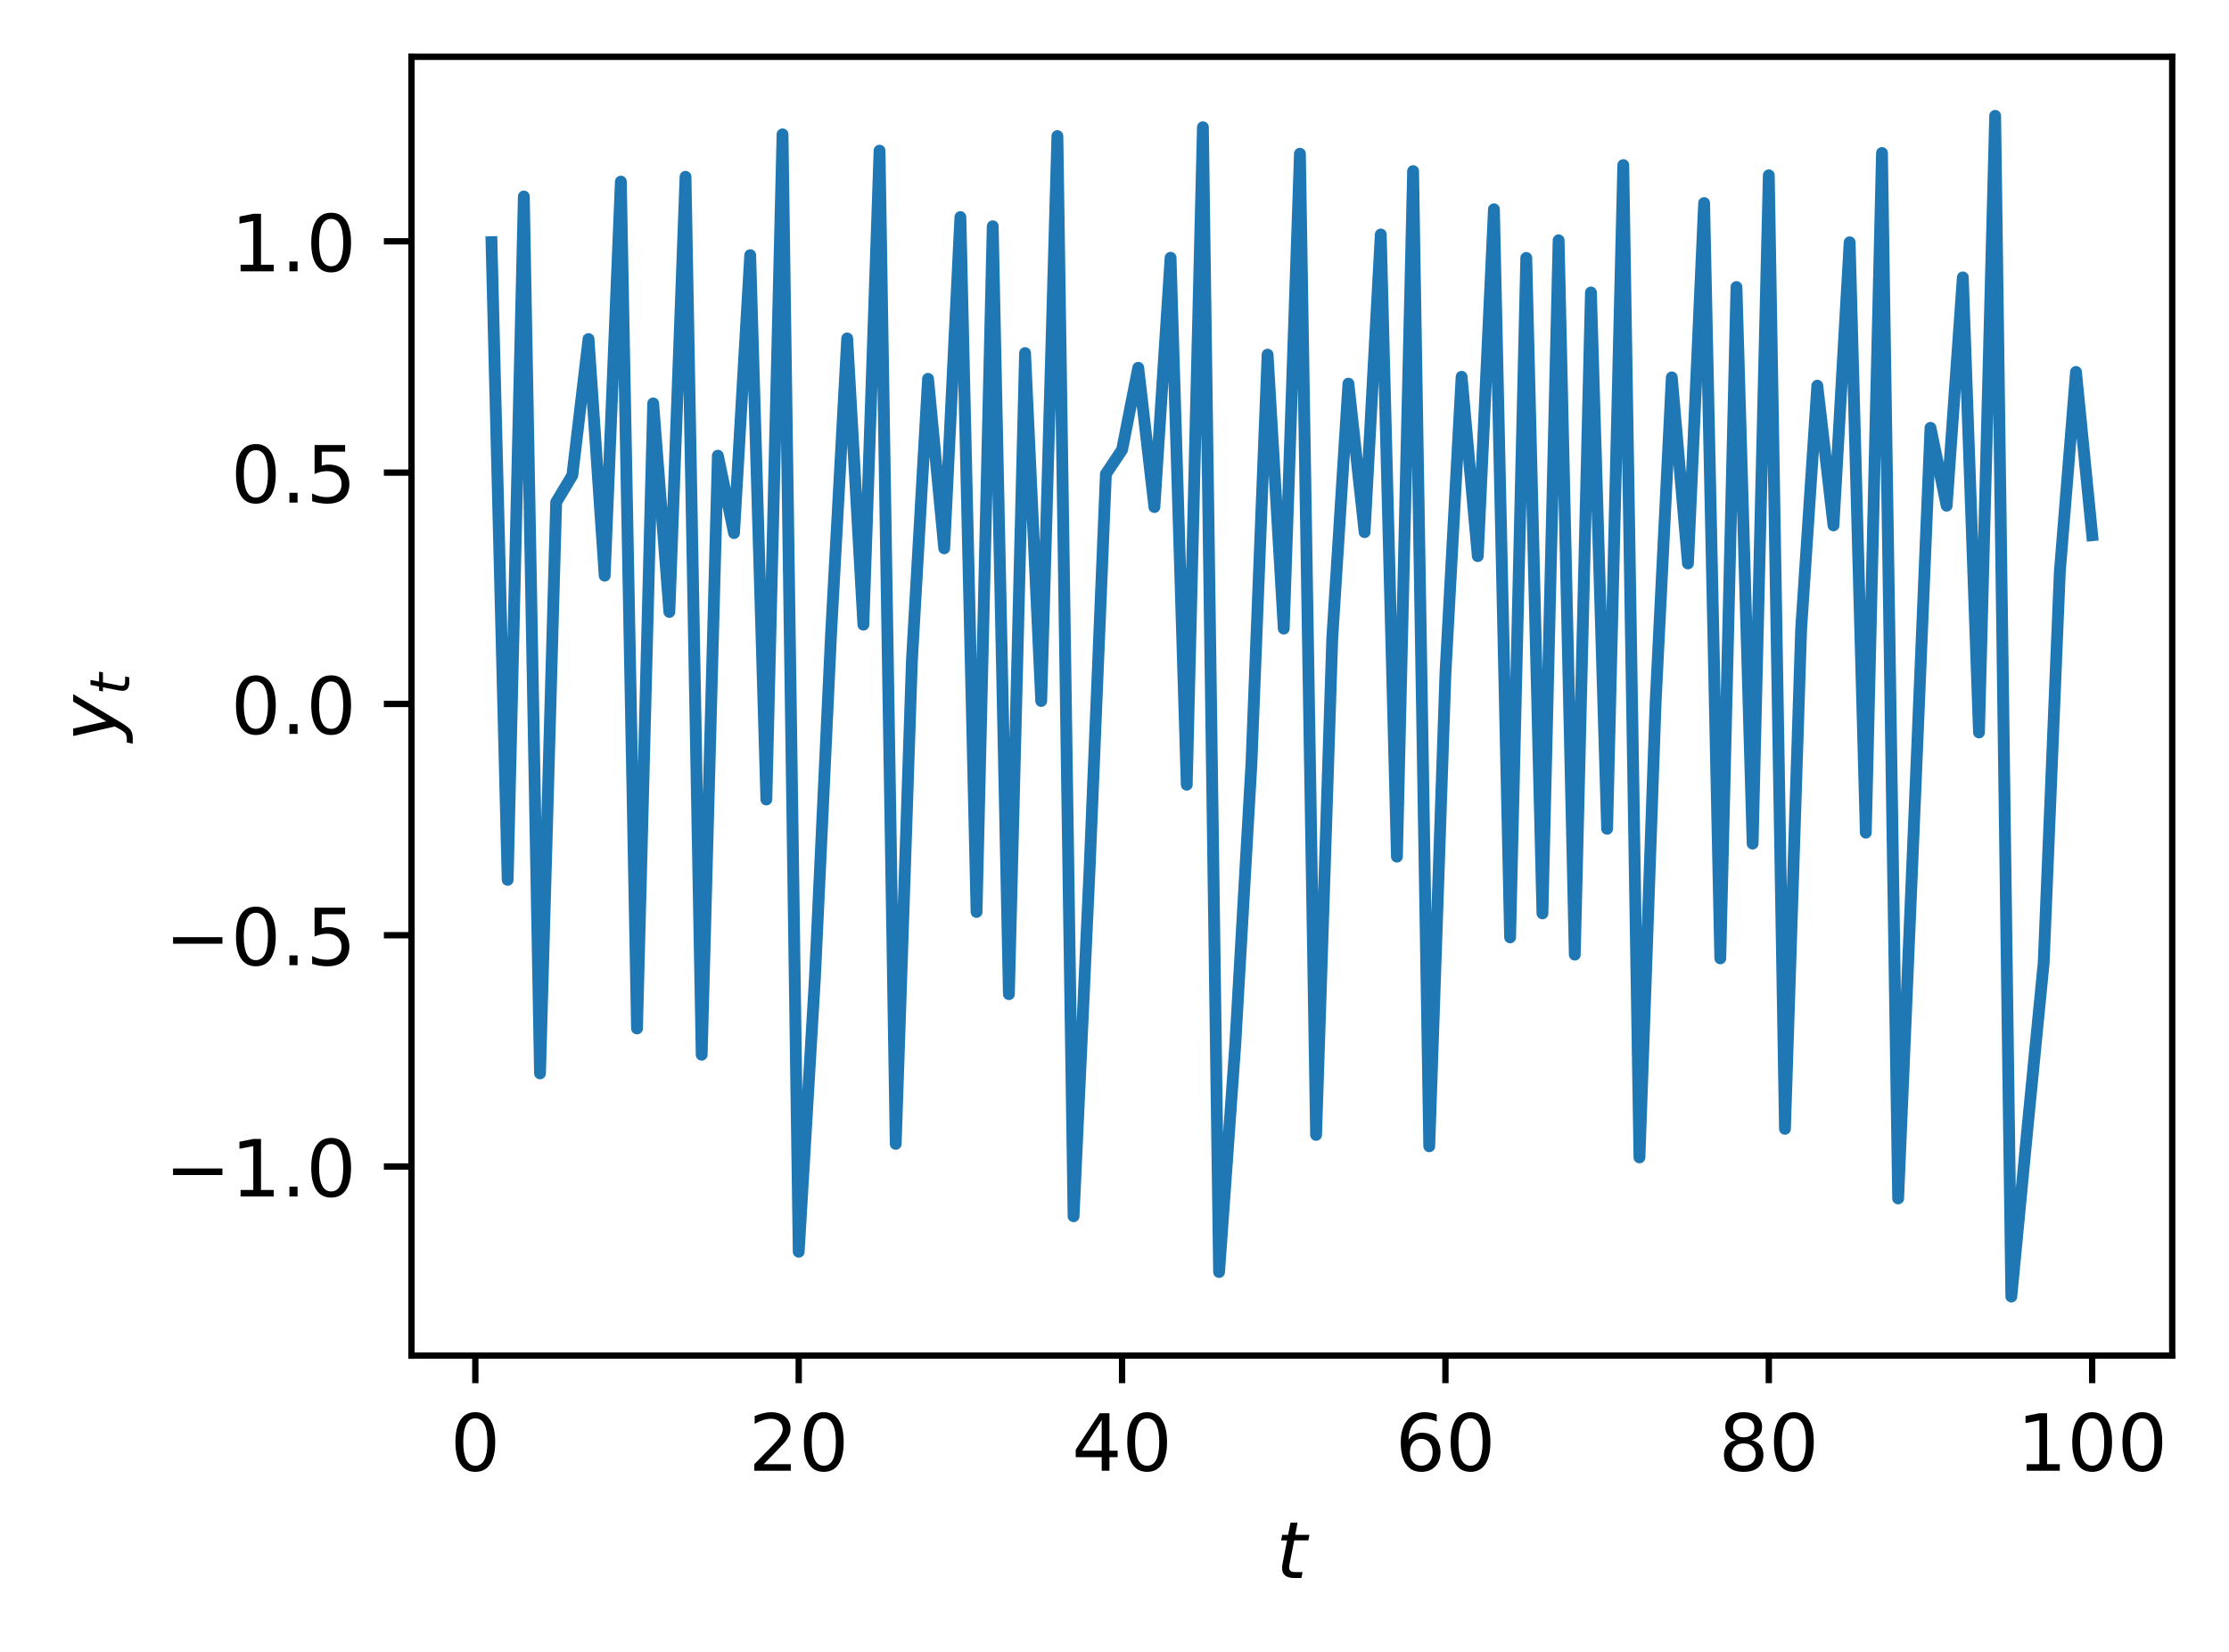
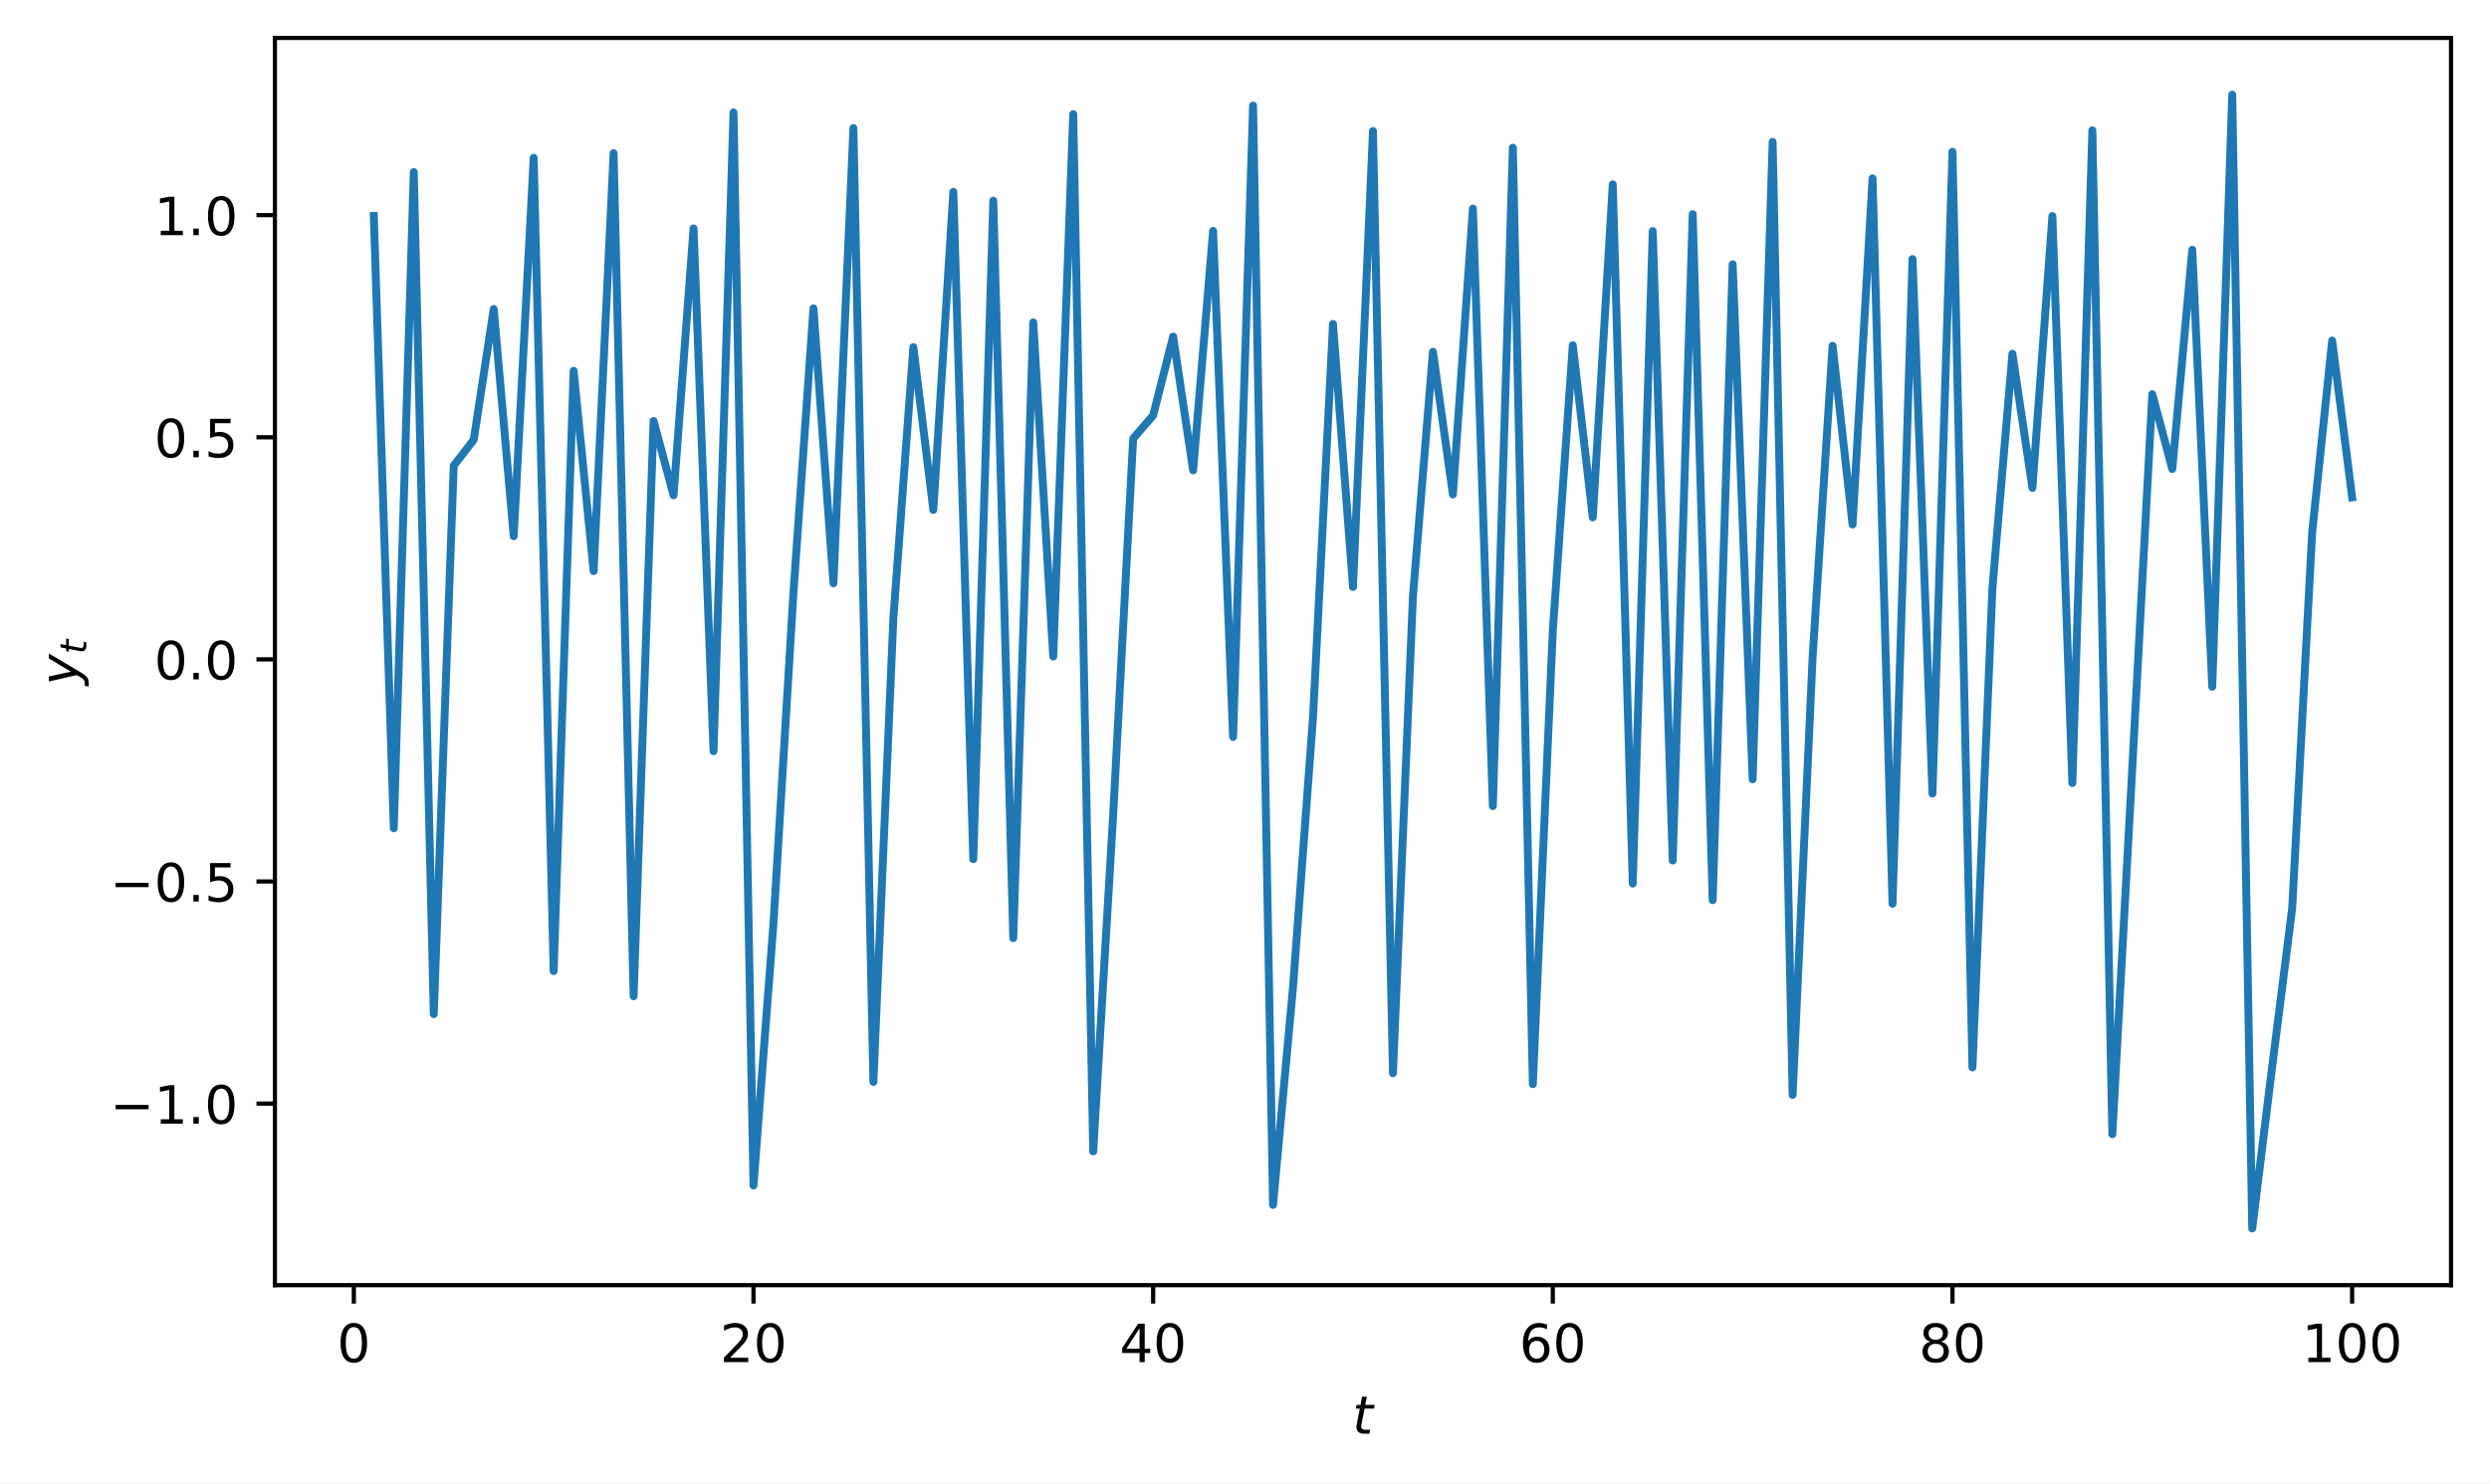
- <svg xmlns="http://www.w3.org/2000/svg" xmlns:xlink="http://www.w3.org/1999/xlink" height="209.413pt" version="1.1" viewBox="0 0 282.561 209.413" width="282.561pt">
+ <svg xmlns="http://www.w3.org/2000/svg" xmlns:xlink="http://www.w3.org/1999/xlink" height="281.485pt" version="1.1" viewBox="0 0 472.281 281.485" width="472.281pt">
  <defs>
    <style type="text/css">
*{stroke-linecap:butt;stroke-linejoin:round;}
  </style>
  </defs>
  <g id="figure_1">
    <g id="patch_1">
-       <path d="M 0 209.413  L 282.561 209.413  L 282.561 0  L 0 0  z " style="fill:#ffffff;" />
+       <path d="M 0 281.485  L 472.281 281.485  L 472.281 0  L 0 0  z " style="fill:#ffffff;" />
    </g>
    <g id="axes_1">
      <g id="patch_2">
-         <path d="M 52.161 171.857  L 275.361 171.857  L 275.361 7.2  L 52.161 7.2  z " style="fill:#ffffff;" />
+         <path d="M 52.161 243.929  L 465.081 243.929  L 465.081 7.2  L 52.161 7.2  z " style="fill:#ffffff;" />
      </g>
      <g id="matplotlib.axis_1">
        <g id="xtick_1">
          <g id="line2d_1">
            <defs>
-               <path d="M 0 0  L 0 3.5  " id="mf65fd9619f" style="stroke:#000000;stroke-width:0.8;" />
-             </defs>
-             <g>
-               <use style="stroke:#000000;stroke-width:0.8;" x="60.257" xlink:href="#mf65fd9619f" y="171.857" />
+               <path d="M 0 0  L 0 3.5  " id="mea79c834b6" style="stroke:#000000;stroke-width:0.8;" />
+             </defs>
+             <g>
+               <use style="stroke:#000000;stroke-width:0.8;" x="67.138" xlink:href="#mea79c834b6" y="243.929" />
            </g>
          </g>
          <g id="text_1">
            <defs>
              <path d="M 31.781 66.406  Q 24.172 66.406 20.328 58.906  Q 16.5 51.422 16.5 36.375  Q 16.5 21.391 20.328 13.891  Q 24.172 6.391 31.781 6.391  Q 39.453 6.391 43.281 13.891  Q 47.125 21.391 47.125 36.375  Q 47.125 51.422 43.281 58.906  Q 39.453 66.406 31.781 66.406  z M 31.781 74.219  Q 44.047 74.219 50.516 64.516  Q 56.984 54.828 56.984 36.375  Q 56.984 17.969 50.516 8.266  Q 44.047 -1.422 31.781 -1.422  Q 19.531 -1.422 13.062 8.266  Q 6.594 17.969 6.594 36.375  Q 6.594 54.828 13.062 64.516  Q 19.531 74.219 31.781 74.219  z " id="DejaVuSans-48" />
            </defs>
-             <g transform="translate(57.07556 186.4552)scale(0.1 -0.1)">
+             <g transform="translate(63.95704 258.5272)scale(0.1 -0.1)">
              <use xlink:href="#DejaVuSans-48" />
            </g>
          </g>
        </g>
        <g id="xtick_2">
          <g id="line2d_2">
            <g>
-               <use style="stroke:#000000;stroke-width:0.8;" x="101.249" xlink:href="#mf65fd9619f" y="171.857" />
+               <use style="stroke:#000000;stroke-width:0.8;" x="142.973" xlink:href="#mea79c834b6" y="243.929" />
            </g>
          </g>
          <g id="text_2">
            <defs>
              <path d="M 19.188 8.297  L 53.609 8.297  L 53.609 0  L 7.328 0  L 7.328 8.297  Q 12.938 14.109 22.625 23.891  Q 32.328 33.688 34.812 36.531  Q 39.547 41.844 41.422 45.531  Q 43.312 49.219 43.312 52.781  Q 43.312 58.594 39.234 62.25  Q 35.156 65.922 28.609 65.922  Q 23.969 65.922 18.812 64.312  Q 13.672 62.703 7.812 59.422  L 7.812 69.391  Q 13.766 71.781 18.938 73  Q 24.125 74.219 28.422 74.219  Q 39.75 74.219 46.484 68.547  Q 53.219 62.891 53.219 53.422  Q 53.219 48.922 51.531 44.891  Q 49.859 40.875 45.406 35.406  Q 44.188 33.984 37.641 27.219  Q 31.109 20.453 19.188 8.297  z " id="DejaVuSans-50" />
            </defs>
-             <g transform="translate(94.88604 186.4552)scale(0.1 -0.1)">
+             <g transform="translate(136.6105 258.5272)scale(0.1 -0.1)">
              <use xlink:href="#DejaVuSans-50" />
              <use x="63.623" xlink:href="#DejaVuSans-48" />
            </g>
          </g>
        </g>
        <g id="xtick_3">
          <g id="line2d_3">
            <g>
-               <use style="stroke:#000000;stroke-width:0.8;" x="142.24" xlink:href="#mf65fd9619f" y="171.857" />
+               <use style="stroke:#000000;stroke-width:0.8;" x="218.808" xlink:href="#mea79c834b6" y="243.929" />
            </g>
          </g>
          <g id="text_3">
            <defs>
              <path d="M 37.797 64.312  L 12.891 25.391  L 37.797 25.391  z M 35.203 72.906  L 47.609 72.906  L 47.609 25.391  L 58.016 25.391  L 58.016 17.188  L 47.609 17.188  L 47.609 0  L 37.797 0  L 37.797 17.188  L 4.891 17.188  L 4.891 26.703  z " id="DejaVuSans-52" />
            </defs>
-             <g transform="translate(135.8778 186.4552)scale(0.1 -0.1)">
+             <g transform="translate(212.4452 258.5272)scale(0.1 -0.1)">
              <use xlink:href="#DejaVuSans-52" />
              <use x="63.623" xlink:href="#DejaVuSans-48" />
            </g>
          </g>
        </g>
        <g id="xtick_4">
          <g id="line2d_4">
            <g>
-               <use style="stroke:#000000;stroke-width:0.8;" x="183.232" xlink:href="#mf65fd9619f" y="171.857" />
+               <use style="stroke:#000000;stroke-width:0.8;" x="294.642" xlink:href="#mea79c834b6" y="243.929" />
            </g>
          </g>
          <g id="text_4">
            <defs>
              <path d="M 33.016 40.375  Q 26.375 40.375 22.484 35.828  Q 18.609 31.297 18.609 23.391  Q 18.609 15.531 22.484 10.953  Q 26.375 6.391 33.016 6.391  Q 39.656 6.391 43.531 10.953  Q 47.406 15.531 47.406 23.391  Q 47.406 31.297 43.531 35.828  Q 39.656 40.375 33.016 40.375  z M 52.594 71.297  L 52.594 62.312  Q 48.875 64.062 45.094 64.984  Q 41.312 65.922 37.594 65.922  Q 27.828 65.922 22.672 59.328  Q 17.531 52.734 16.797 39.406  Q 19.672 43.656 24.016 45.922  Q 28.375 48.188 33.594 48.188  Q 44.578 48.188 50.953 41.516  Q 57.328 34.859 57.328 23.391  Q 57.328 12.156 50.688 5.359  Q 44.047 -1.422 33.016 -1.422  Q 20.359 -1.422 13.672 8.266  Q 6.984 17.969 6.984 36.375  Q 6.984 53.656 15.188 63.938  Q 23.391 74.219 37.203 74.219  Q 40.922 74.219 44.703 73.484  Q 48.484 72.75 52.594 71.297  z " id="DejaVuSans-54" />
            </defs>
-             <g transform="translate(176.8695 186.4552)scale(0.1 -0.1)">
+             <g transform="translate(288.2799 258.5272)scale(0.1 -0.1)">
              <use xlink:href="#DejaVuSans-54" />
              <use x="63.623" xlink:href="#DejaVuSans-48" />
            </g>
          </g>
        </g>
        <g id="xtick_5">
          <g id="line2d_5">
            <g>
-               <use style="stroke:#000000;stroke-width:0.8;" x="224.224" xlink:href="#mf65fd9619f" y="171.857" />
+               <use style="stroke:#000000;stroke-width:0.8;" x="370.477" xlink:href="#mea79c834b6" y="243.929" />
            </g>
          </g>
          <g id="text_5">
            <defs>
              <path d="M 31.781 34.625  Q 24.75 34.625 20.719 30.859  Q 16.703 27.094 16.703 20.516  Q 16.703 13.922 20.719 10.156  Q 24.75 6.391 31.781 6.391  Q 38.812 6.391 42.859 10.172  Q 46.922 13.969 46.922 20.516  Q 46.922 27.094 42.891 30.859  Q 38.875 34.625 31.781 34.625  z M 21.922 38.812  Q 15.578 40.375 12.031 44.719  Q 8.5 49.078 8.5 55.328  Q 8.5 64.062 14.719 69.141  Q 20.953 74.219 31.781 74.219  Q 42.672 74.219 48.875 69.141  Q 55.078 64.062 55.078 55.328  Q 55.078 49.078 51.531 44.719  Q 48 40.375 41.703 38.812  Q 48.828 37.156 52.797 32.312  Q 56.781 27.484 56.781 20.516  Q 56.781 9.906 50.312 4.234  Q 43.844 -1.422 31.781 -1.422  Q 19.734 -1.422 13.25 4.234  Q 6.781 9.906 6.781 20.516  Q 6.781 27.484 10.781 32.312  Q 14.797 37.156 21.922 38.812  z M 18.312 54.391  Q 18.312 48.734 21.844 45.562  Q 25.391 42.391 31.781 42.391  Q 38.141 42.391 41.719 45.562  Q 45.312 48.734 45.312 54.391  Q 45.312 60.062 41.719 63.234  Q 38.141 66.406 31.781 66.406  Q 25.391 66.406 21.844 63.234  Q 18.312 60.062 18.312 54.391  z " id="DejaVuSans-56" />
            </defs>
-             <g transform="translate(217.8612 186.4552)scale(0.1 -0.1)">
+             <g transform="translate(364.1146 258.5272)scale(0.1 -0.1)">
              <use xlink:href="#DejaVuSans-56" />
              <use x="63.623" xlink:href="#DejaVuSans-48" />
            </g>
          </g>
        </g>
        <g id="xtick_6">
          <g id="line2d_6">
            <g>
-               <use style="stroke:#000000;stroke-width:0.8;" x="265.215" xlink:href="#mf65fd9619f" y="171.857" />
+               <use style="stroke:#000000;stroke-width:0.8;" x="446.312" xlink:href="#mea79c834b6" y="243.929" />
            </g>
          </g>
          <g id="text_6">
            <defs>
              <path d="M 12.406 8.297  L 28.516 8.297  L 28.516 63.922  L 10.984 60.406  L 10.984 69.391  L 28.422 72.906  L 38.281 72.906  L 38.281 8.297  L 54.391 8.297  L 54.391 0  L 12.406 0  z " id="DejaVuSans-49" />
            </defs>
-             <g transform="translate(255.6717 186.4552)scale(0.1 -0.1)">
+             <g transform="translate(436.7681 258.5272)scale(0.1 -0.1)">
              <use xlink:href="#DejaVuSans-49" />
              <use x="63.623" xlink:href="#DejaVuSans-48" />
              <use x="127.246" xlink:href="#DejaVuSans-48" />
            </g>
          </g>
        </g>
        <g id="text_7">
          <defs>
            <path d="M 42.281 54.688  L 40.922 47.703  L 23 47.703  L 17.188 18.016  Q 16.891 16.359 16.75 15.234  Q 16.609 14.109 16.609 13.484  Q 16.609 10.359 18.484 8.938  Q 20.359 7.516 24.516 7.516  L 33.594 7.516  L 32.078 0  L 23.484 0  Q 15.484 0 11.547 3.125  Q 7.625 6.25 7.625 12.594  Q 7.625 13.719 7.766 15.062  Q 7.906 16.406 8.203 18.016  L 14.016 47.703  L 6.391 47.703  L 7.812 54.688  L 15.281 54.688  L 18.312 70.219  L 27.297 70.219  L 24.312 54.688  z " id="DejaVuSans-Oblique-116" />
          </defs>
-           <g transform="translate(161.7609 200.1334)scale(0.1 -0.1)">
+           <g transform="translate(256.6209 272.2054)scale(0.1 -0.1)">
            <use transform="translate(0 0.78125)" xlink:href="#DejaVuSans-Oblique-116" />
          </g>
        </g>
      </g>
      <g id="matplotlib.axis_2">
        <g id="ytick_1">
          <g id="line2d_7">
            <defs>
-               <path d="M 0 0  L -3.5 0  " id="me8ef2b7af1" style="stroke:#000000;stroke-width:0.8;" />
-             </defs>
-             <g>
-               <use style="stroke:#000000;stroke-width:0.8;" x="52.161" xlink:href="#me8ef2b7af1" y="147.885" />
+               <path d="M 0 0  L -3.5 0  " id="m13ddf3731c" style="stroke:#000000;stroke-width:0.8;" />
+             </defs>
+             <g>
+               <use style="stroke:#000000;stroke-width:0.8;" x="52.161" xlink:href="#m13ddf3731c" y="209.464" />
            </g>
          </g>
          <g id="text_8">
            <defs>
              <path d="M 10.594 35.5  L 73.188 35.5  L 73.188 27.203  L 10.594 27.203  z " id="DejaVuSans-8722" />
              <path d="M 10.688 12.406  L 21 12.406  L 21 0  L 10.688 0  z " id="DejaVuSans-46" />
            </defs>
-             <g transform="translate(20.87813 151.6842)scale(0.1 -0.1)">
+             <g transform="translate(20.87813 213.2634)scale(0.1 -0.1)">
              <use xlink:href="#DejaVuSans-8722" />
              <use x="83.789" xlink:href="#DejaVuSans-49" />
              <use x="147.412" xlink:href="#DejaVuSans-46" />
              <use x="179.199" xlink:href="#DejaVuSans-48" />
            </g>
          </g>
        </g>
        <g id="ytick_2">
          <g id="line2d_8">
            <g>
-               <use style="stroke:#000000;stroke-width:0.8;" x="52.161" xlink:href="#me8ef2b7af1" y="118.562" />
+               <use style="stroke:#000000;stroke-width:0.8;" x="52.161" xlink:href="#m13ddf3731c" y="167.307" />
            </g>
          </g>
          <g id="text_9">
            <defs>
              <path d="M 10.797 72.906  L 49.516 72.906  L 49.516 64.594  L 19.828 64.594  L 19.828 46.734  Q 21.969 47.469 24.109 47.828  Q 26.266 48.188 28.422 48.188  Q 40.625 48.188 47.75 41.5  Q 54.891 34.812 54.891 23.391  Q 54.891 11.625 47.562 5.094  Q 40.234 -1.422 26.906 -1.422  Q 22.312 -1.422 17.547 -0.641  Q 12.797 0.141 7.719 1.703  L 7.719 11.625  Q 12.109 9.234 16.797 8.062  Q 21.484 6.891 26.703 6.891  Q 35.156 6.891 40.078 11.328  Q 45.016 15.766 45.016 23.391  Q 45.016 31 40.078 35.438  Q 35.156 39.891 26.703 39.891  Q 22.75 39.891 18.812 39.016  Q 14.891 38.141 10.797 36.281  z " id="DejaVuSans-53" />
            </defs>
-             <g transform="translate(20.87813 122.3615)scale(0.1 -0.1)">
+             <g transform="translate(20.87813 171.1059)scale(0.1 -0.1)">
              <use xlink:href="#DejaVuSans-8722" />
              <use x="83.789" xlink:href="#DejaVuSans-48" />
              <use x="147.412" xlink:href="#DejaVuSans-46" />
              <use x="179.199" xlink:href="#DejaVuSans-53" />
            </g>
          </g>
        </g>
        <g id="ytick_3">
          <g id="line2d_9">
            <g>
-               <use style="stroke:#000000;stroke-width:0.8;" x="52.161" xlink:href="#me8ef2b7af1" y="89.24" />
+               <use style="stroke:#000000;stroke-width:0.8;" x="52.161" xlink:href="#m13ddf3731c" y="125.149" />
            </g>
          </g>
          <g id="text_10">
-             <g transform="translate(29.25781 93.03874)scale(0.1 -0.1)">
+             <g transform="translate(29.25781 128.9483)scale(0.1 -0.1)">
              <use xlink:href="#DejaVuSans-48" />
              <use x="63.623" xlink:href="#DejaVuSans-46" />
              <use x="95.41" xlink:href="#DejaVuSans-48" />
            </g>
          </g>
        </g>
        <g id="ytick_4">
          <g id="line2d_10">
            <g>
-               <use style="stroke:#000000;stroke-width:0.8;" x="52.161" xlink:href="#me8ef2b7af1" y="59.917" />
+               <use style="stroke:#000000;stroke-width:0.8;" x="52.161" xlink:href="#m13ddf3731c" y="82.992" />
            </g>
          </g>
          <g id="text_11">
-             <g transform="translate(29.25781 63.71603)scale(0.1 -0.1)">
+             <g transform="translate(29.25781 86.79073)scale(0.1 -0.1)">
              <use xlink:href="#DejaVuSans-48" />
              <use x="63.623" xlink:href="#DejaVuSans-46" />
              <use x="95.41" xlink:href="#DejaVuSans-53" />
            </g>
          </g>
        </g>
        <g id="ytick_5">
          <g id="line2d_11">
            <g>
-               <use style="stroke:#000000;stroke-width:0.8;" x="52.161" xlink:href="#me8ef2b7af1" y="30.594" />
+               <use style="stroke:#000000;stroke-width:0.8;" x="52.161" xlink:href="#m13ddf3731c" y="40.834" />
            </g>
          </g>
          <g id="text_12">
-             <g transform="translate(29.25781 34.39332)scale(0.1 -0.1)">
+             <g transform="translate(29.25781 44.63316)scale(0.1 -0.1)">
              <use xlink:href="#DejaVuSans-49" />
              <use x="63.623" xlink:href="#DejaVuSans-46" />
              <use x="95.41" xlink:href="#DejaVuSans-48" />
            </g>
          </g>
        </g>
        <g id="text_13">
          <defs>
            <path d="M 24.812 -5.078  Q 18.562 -15.578 14.625 -18.188  Q 10.688 -20.797 4.594 -20.797  L -2.484 -20.797  L -0.984 -13.281  L 4.203 -13.281  Q 7.953 -13.281 10.594 -11.234  Q 13.234 -9.188 16.5 -3.219  L 19.281 2  L 7.172 54.688  L 16.703 54.688  L 25.781 12.797  L 50.875 54.688  L 60.297 54.688  z " id="DejaVuSans-Oblique-121" />
          </defs>
-           <g transform="translate(14.77812 94.0284)rotate(-90)scale(0.1 -0.1)">
+           <g transform="translate(14.77812 130.0644)rotate(-90)scale(0.1 -0.1)">
            <use transform="translate(0 0.3125)" xlink:href="#DejaVuSans-Oblique-121" />
            <use transform="translate(59.17969 -16.09375)scale(0.7)" xlink:href="#DejaVuSans-Oblique-116" />
          </g>
        </g>
      </g>
      <g id="line2d_12">
-         <path clip-path="url(#pe3bdf6430e)" d="M 62.306 30.699  L 64.356 111.545  L 66.406 24.909  L 68.455 136.079  L 70.505 63.67  L 72.554 60.254  L 74.604 42.98  L 76.653 72.984  L 78.703 23.024  L 80.753 130.385  L 82.802 51.144  L 84.852 77.582  L 86.901 22.41  L 88.951 133.716  L 91.001 57.767  L 93.05 67.582  L 95.1 32.349  L 97.149 101.359  L 99.199 17.034  L 101.249 158.693  L 103.298 124.086  L 105.348 80.418  L 107.397 42.906  L 109.447 79.197  L 111.496 19.101  L 113.546 145.017  L 115.596 83.823  L 117.645 48.028  L 119.695 69.514  L 121.744 27.519  L 123.794 115.616  L 125.844 28.686  L 127.893 126.039  L 129.943 44.757  L 131.992 88.871  L 134.042 17.252  L 136.092 154.193  L 138.141 109.714  L 140.191 60.087  L 142.24 57.024  L 144.29 46.624  L 146.339 64.284  L 148.389 32.676  L 150.439 99.484  L 152.488 16.131  L 154.538 161.263  L 156.587 132.495  L 158.637 96.866  L 160.687 44.959  L 162.736 79.69  L 164.786 19.487  L 166.835 143.877  L 168.885 80.933  L 170.934 48.632  L 172.984 67.466  L 175.034 29.729  L 177.083 108.605  L 179.133 21.693  L 181.182 145.321  L 183.232 85.411  L 185.282 47.768  L 187.331 70.502  L 189.381 26.534  L 191.43 118.839  L 193.48 32.697  L 195.53 115.794  L 197.579 30.465  L 199.629 121.026  L 201.678 37.082  L 203.728 105.072  L 205.777 20.931  L 207.827 146.734  L 209.877 89.014  L 211.926 47.844  L 213.976 71.434  L 216.025 25.743  L 218.075 121.5  L 220.125 36.39  L 222.174 106.949  L 224.224 22.227  L 226.273 143.111  L 228.323 79.771  L 230.373 48.896  L 232.422 66.609  L 234.472 30.717  L 236.521 105.564  L 238.571 19.399  L 240.62 151.933  L 242.67 103.47  L 244.72 54.237  L 246.769 64.112  L 248.819 35.166  L 250.868 92.856  L 252.918 14.684  L 254.968 164.372  L 257.017 142.985  L 259.067 122.092  L 261.116 72.482  L 263.166 47.153  L 265.215 67.851  " style="fill:none;stroke:#1f77b4;stroke-linecap:square;stroke-width:1.5;" />
+         <path clip-path="url(#p48f5dacb41)" d="M 70.93 40.984  L 74.722 157.218  L 78.513 32.66  L 82.305 192.491  L 86.097 88.387  L 89.889 83.476  L 93.68 58.641  L 97.472 101.779  L 101.264 29.95  L 105.056 184.305  L 108.847 70.379  L 112.639 108.389  L 116.431 29.067  L 120.223 189.093  L 124.014 79.901  L 127.806 94.012  L 131.598 43.358  L 135.39 142.574  L 139.181 21.338  L 142.973 225.003  L 146.765 175.249  L 150.556 112.467  L 154.348 58.535  L 158.14 110.711  L 161.932 24.311  L 165.723 205.341  L 169.515 117.362  L 173.307 65.898  L 177.099 96.79  L 180.89 36.413  L 184.682 163.071  L 188.474 38.091  L 192.266 178.057  L 196.057 61.195  L 199.849 124.619  L 203.641 21.653  L 207.433 218.533  L 211.224 154.585  L 215.016 83.237  L 218.808 78.833  L 222.599 63.88  L 226.391 89.27  L 230.183 43.828  L 233.975 139.878  L 237.766 20.04  L 241.558 228.697  L 245.35 187.337  L 249.142 136.114  L 252.933 61.487  L 256.725 111.419  L 260.517 24.865  L 264.309 203.702  L 268.1 113.207  L 271.892 66.768  L 275.684 93.845  L 279.475 39.591  L 283.267 152.99  L 287.059 28.037  L 290.851 205.778  L 294.642 119.645  L 298.434 65.526  L 302.226 98.21  L 306.018 34.996  L 309.809 167.704  L 313.601 43.858  L 317.393 163.327  L 321.185 40.648  L 324.976 170.849  L 328.768 50.162  L 332.56 147.911  L 336.352 26.941  L 340.143 207.81  L 343.935 124.825  L 347.727 65.634  L 351.518 99.55  L 355.31 33.86  L 359.102 171.53  L 362.894 49.167  L 366.685 150.611  L 370.477 28.804  L 374.269 202.601  L 378.061 111.536  L 381.852 67.146  L 385.644 92.613  L 389.436 41.011  L 393.228 148.619  L 397.019 24.739  L 400.811 215.284  L 404.603 145.609  L 408.394 74.825  L 412.186 89.023  L 415.978 47.407  L 419.77 130.349  L 423.561 17.96  L 427.353 233.168  L 431.145 202.42  L 434.937 172.381  L 438.728 101.057  L 442.52 64.641  L 446.312 94.399  " style="fill:none;stroke:#1f77b4;stroke-linecap:square;stroke-width:1.5;" />
      </g>
      <g id="patch_3">
-         <path d="M 52.161 171.857  L 52.161 7.2  " style="fill:none;stroke:#000000;stroke-linecap:square;stroke-linejoin:miter;stroke-width:0.8;" />
+         <path d="M 52.161 243.929  L 52.161 7.2  " style="fill:none;stroke:#000000;stroke-linecap:square;stroke-linejoin:miter;stroke-width:0.8;" />
      </g>
      <g id="patch_4">
-         <path d="M 275.361 171.857  L 275.361 7.2  " style="fill:none;stroke:#000000;stroke-linecap:square;stroke-linejoin:miter;stroke-width:0.8;" />
+         <path d="M 465.081 243.929  L 465.081 7.2  " style="fill:none;stroke:#000000;stroke-linecap:square;stroke-linejoin:miter;stroke-width:0.8;" />
      </g>
      <g id="patch_5">
-         <path d="M 52.161 171.857  L 275.361 171.857  " style="fill:none;stroke:#000000;stroke-linecap:square;stroke-linejoin:miter;stroke-width:0.8;" />
+         <path d="M 52.161 243.929  L 465.081 243.929  " style="fill:none;stroke:#000000;stroke-linecap:square;stroke-linejoin:miter;stroke-width:0.8;" />
      </g>
      <g id="patch_6">
-         <path d="M 52.161 7.2  L 275.361 7.2  " style="fill:none;stroke:#000000;stroke-linecap:square;stroke-linejoin:miter;stroke-width:0.8;" />
+         <path d="M 52.161 7.2  L 465.081 7.2  " style="fill:none;stroke:#000000;stroke-linecap:square;stroke-linejoin:miter;stroke-width:0.8;" />
      </g>
    </g>
  </g>
  <defs>
-     <clipPath id="pe3bdf6430e">
-       <rect height="164.657" width="223.2" x="52.161" y="7.2" />
+     <clipPath id="p48f5dacb41">
+       <rect height="236.729" width="412.92" x="52.161" y="7.2" />
    </clipPath>
  </defs>
</svg>
